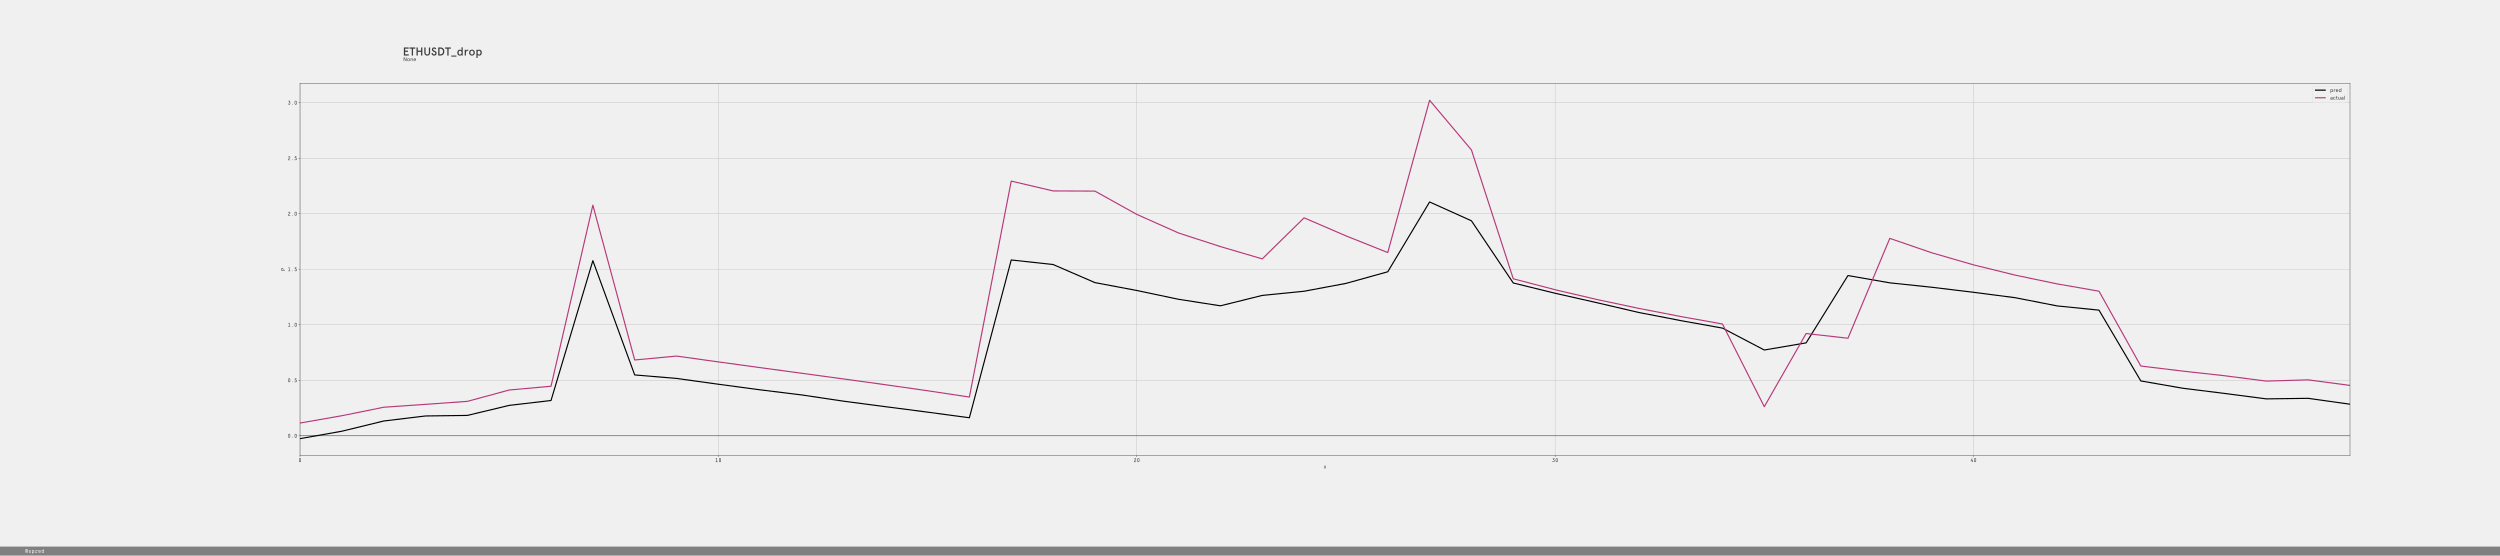
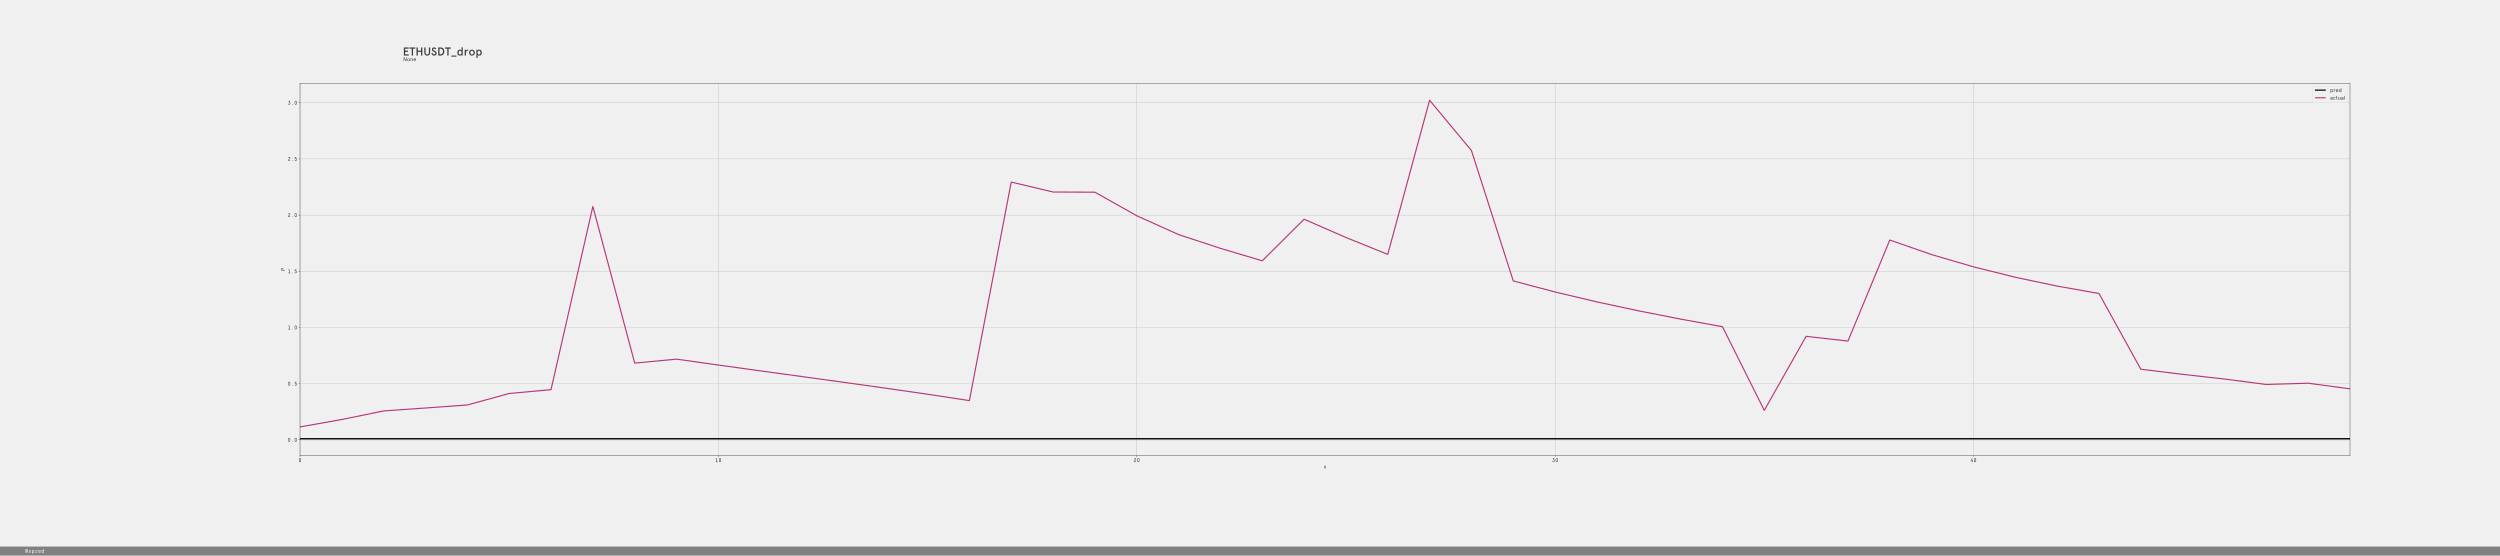
<svg xmlns="http://www.w3.org/2000/svg" xmlns:xlink="http://www.w3.org/1999/xlink" height="1440pt" version="1.1" viewBox="0 0 6480 1440" width="6480pt">
  <defs>
    <style type="text/css">
*{stroke-linecap:butt;stroke-linejoin:round;}
  </style>
  </defs>
  <g id="figure_1">
    <g id="patch_1">
      <path d="M 0 1440  L 6480 1440  L 6480 0  L 0 0  z " style="fill:#f0f0f0;" />
    </g>
    <g id="axes_1">
      <g id="patch_2">
        <path d="M 777.6 1180.8  L 6091.2 1180.8  L 6091.2 216  L 777.6 216  z " style="fill:#f0f0f0;" />
      </g>
      <g id="matplotlib.axis_1">
        <g id="xtick_1">
          <g id="line2d_1">
-             <path clip-path="url(#p8117714768)" d="M 777.6 1180.8  L 777.6 216  " style="fill:none;stroke:#b0b0b0;stroke-linecap:square;stroke-width:0.8;" />
+             <path clip-path="url(#pe0a4341e14)" d="M 777.6 1180.8  L 777.6 216  " style="fill:none;stroke:#b0b0b0;stroke-linecap:square;stroke-width:0.8;" />
          </g>
          <g id="line2d_2">
            <defs>
-               <path d="M 0 0  L 0 3.5  " id="mec0f13affe" style="stroke:#000000;stroke-width:0.8;" />
-             </defs>
-             <g>
-               <use style="stroke:#000000;stroke-width:0.8;" x="777.6" xlink:href="#mec0f13affe" y="1180.8" />
+               <path d="M 0 0  L 0 3.5  " id="m31bbaa2823" style="stroke:#000000;stroke-width:0.8;" />
+             </defs>
+             <g>
+               <use style="stroke:#000000;stroke-width:0.8;" x="777.6" xlink:href="#m31bbaa2823" y="1180.8" />
            </g>
          </g>
          <g id="text_1">
            <defs>
              <path d="M 48.203 52.594  L 48.203 17.406  Q 48.203 9.703 42.953 4.344  Q 37.703 -1 29.891 -1  Q 22.094 -1 16.938 4.391  Q 11.797 9.797 11.797 17.5  L 11.797 52.594  Q 11.797 60.297 16.938 65.641  Q 22.094 71 29.891 71  Q 37.703 71 42.953 65.641  Q 48.203 60.297 48.203 52.594  z M 39.906 17.297  L 39.906 52.5  Q 39.906 56.906 37 60  Q 34.094 63.094 29.906 63.094  Q 25.797 63.094 22.891 60  Q 20 56.906 20 52.5  L 20 17.406  Q 20 13 22.891 9.953  Q 25.797 6.906 30 6.906  Q 34.094 6.906 37 9.906  Q 39.906 12.906 39.906 17.297  z " id="DecimaMonoPro-30" />
            </defs>
            <g style="fill:#303030;" transform="translate(773.4 1197.613)scale(0.14 -0.14)">
              <use xlink:href="#DecimaMonoPro-30" />
            </g>
          </g>
        </g>
        <g id="xtick_2">
          <g id="line2d_3">
-             <path clip-path="url(#p8117714768)" d="M 1862.008 1180.8  L 1862.008 216  " style="fill:none;stroke:#b0b0b0;stroke-linecap:square;stroke-width:0.8;" />
+             <path clip-path="url(#pe0a4341e14)" d="M 1862.008 1180.8  L 1862.008 216  " style="fill:none;stroke:#b0b0b0;stroke-linecap:square;stroke-width:0.8;" />
          </g>
          <g id="line2d_4">
            <g>
-               <use style="stroke:#000000;stroke-width:0.8;" x="1862.008" xlink:href="#mec0f13affe" y="1180.8" />
+               <use style="stroke:#000000;stroke-width:0.8;" x="1862.008" xlink:href="#m31bbaa2823" y="1180.8" />
            </g>
          </g>
          <g id="text_2">
            <defs>
              <path d="M 13.906 68.203  L 25.203 70  L 32.297 70  Q 33 70 33.547 69.5  Q 34.094 69 34.094 68.203  L 34.094 7.703  L 47.297 7.703  Q 48 7.703 48.547 7.141  Q 49.094 6.594 49.094 5.906  L 49.094 1.797  Q 49.094 1 48.547 0.5  Q 48 0 47.297 0  L 12.594 0  Q 11.797 0 11.297 0.5  Q 10.797 1 10.797 1.797  L 10.797 5.906  Q 10.797 6.594 11.297 7.141  Q 11.797 7.703 12.594 7.703  L 25.703 7.703  L 25.703 62.094  L 14.703 60.406  L 14.406 60.406  Q 14 60.297 13.5 60.297  Q 12.094 60.297 12.094 62.094  L 12.094 66.297  Q 12.094 67.797 13.906 68.203  z " id="DecimaMonoPro-31" />
            </defs>
            <g style="fill:#303030;" transform="translate(1853.608 1197.613)scale(0.14 -0.14)">
              <use xlink:href="#DecimaMonoPro-31" />
              <use x="60" xlink:href="#DecimaMonoPro-30" />
            </g>
          </g>
        </g>
        <g id="xtick_3">
          <g id="line2d_5">
-             <path clip-path="url(#p8117714768)" d="M 2946.416 1180.8  L 2946.416 216  " style="fill:none;stroke:#b0b0b0;stroke-linecap:square;stroke-width:0.8;" />
+             <path clip-path="url(#pe0a4341e14)" d="M 2946.416 1180.8  L 2946.416 216  " style="fill:none;stroke:#b0b0b0;stroke-linecap:square;stroke-width:0.8;" />
          </g>
          <g id="line2d_6">
            <g>
-               <use style="stroke:#000000;stroke-width:0.8;" x="2946.416" xlink:href="#mec0f13affe" y="1180.8" />
+               <use style="stroke:#000000;stroke-width:0.8;" x="2946.416" xlink:href="#m31bbaa2823" y="1180.8" />
            </g>
          </g>
          <g id="text_3">
            <defs>
              <path d="M 11.703 53  Q 11.703 59.703 17.203 65.344  Q 22.703 71 30.594 71  Q 38.406 71 43.797 65.75  Q 49.203 60.5 49.203 52.703  Q 49.203 46.906 46.094 41.75  Q 43 36.594 38.594 32.844  Q 34.203 29.094 29.797 25.438  Q 25.406 21.797 22.297 17.297  Q 19.203 12.797 19.203 7.797  L 47.406 7.797  Q 48.203 7.797 48.703 7.297  Q 49.203 6.797 49.203 6  L 49.203 1.797  Q 49.203 1 48.703 0.5  Q 48.203 0 47.406 0  L 12.594 0  Q 11.797 0 11.297 0.5  Q 10.797 1 10.797 1.797  L 10.797 7.297  Q 10.797 13.906 13.891 19.453  Q 17 25 21.391 28.891  Q 25.797 32.797 30.188 36.391  Q 34.594 40 37.688 44.297  Q 40.797 48.594 40.797 53.297  Q 40.797 57.406 37.75 60.25  Q 34.703 63.094 30.5 63.094  Q 26.094 63.094 23.188 59.688  Q 20.297 56.297 20.094 53  Q 19.906 51 17.797 51  L 14 51  Q 12.906 51 12.297 51.594  Q 11.703 52.203 11.703 53  z " id="DecimaMonoPro-32" />
            </defs>
            <g style="fill:#303030;" transform="translate(2938.016 1197.613)scale(0.14 -0.14)">
              <use xlink:href="#DecimaMonoPro-32" />
              <use x="60" xlink:href="#DecimaMonoPro-30" />
            </g>
          </g>
        </g>
        <g id="xtick_4">
          <g id="line2d_7">
-             <path clip-path="url(#p8117714768)" d="M 4030.824 1180.8  L 4030.824 216  " style="fill:none;stroke:#b0b0b0;stroke-linecap:square;stroke-width:0.8;" />
+             <path clip-path="url(#pe0a4341e14)" d="M 4030.824 1180.8  L 4030.824 216  " style="fill:none;stroke:#b0b0b0;stroke-linecap:square;stroke-width:0.8;" />
          </g>
          <g id="line2d_8">
            <g>
-               <use style="stroke:#000000;stroke-width:0.8;" x="4030.824" xlink:href="#mec0f13affe" y="1180.8" />
+               <use style="stroke:#000000;stroke-width:0.8;" x="4030.824" xlink:href="#m31bbaa2823" y="1180.8" />
            </g>
          </g>
          <g id="text_4">
            <defs>
              <path d="M 46.203 61.094  L 35.406 47.094  Q 40.797 46.406 44.891 41.953  Q 49 37.5 49 31.5  L 49 17.5  Q 49 9.797 43.5 4.391  Q 38 -1 30 -1  Q 21.797 -1 16.344 4.344  Q 10.906 9.703 10.906 17.406  Q 10.906 18.203 11.5 18.797  Q 12.094 19.406 13.203 19.406  L 17 19.406  Q 19.094 19.406 19.297 17.406  Q 19.297 13 22.391 9.953  Q 25.5 6.906 30 6.906  Q 34.406 6.906 37.5 9.953  Q 40.594 13 40.594 17.406  L 40.594 31.406  Q 40.594 34.594 38.297 36.938  Q 36 39.297 32.703 39.297  L 27.406 39.297  Q 25.203 39.297 25.203 41.594  L 25.203 45  Q 25.203 46.703 26.297 48.203  L 36.594 62.094  L 16.906 62.094  Q 14.703 62.094 14.703 64.406  L 14.703 67.703  Q 14.703 70 16.906 70  L 45.094 70  Q 47.297 70 47.297 67.703  L 47.297 64.297  Q 47.297 62.594 46.203 61.094  z " id="DecimaMonoPro-33" />
            </defs>
            <g style="fill:#303030;" transform="translate(4022.424 1197.613)scale(0.14 -0.14)">
              <use xlink:href="#DecimaMonoPro-33" />
              <use x="60" xlink:href="#DecimaMonoPro-30" />
            </g>
          </g>
        </g>
        <g id="xtick_5">
          <g id="line2d_9">
-             <path clip-path="url(#p8117714768)" d="M 5115.233 1180.8  L 5115.233 216  " style="fill:none;stroke:#b0b0b0;stroke-linecap:square;stroke-width:0.8;" />
+             <path clip-path="url(#pe0a4341e14)" d="M 5115.233 1180.8  L 5115.233 216  " style="fill:none;stroke:#b0b0b0;stroke-linecap:square;stroke-width:0.8;" />
          </g>
          <g id="line2d_10">
            <g>
-               <use style="stroke:#000000;stroke-width:0.8;" x="5115.233" xlink:href="#mec0f13affe" y="1180.8" />
+               <use style="stroke:#000000;stroke-width:0.8;" x="5115.233" xlink:href="#m31bbaa2823" y="1180.8" />
            </g>
          </g>
          <g id="text_5">
            <defs>
              <path d="M 40.094 67.5  L 19.5 22.906  L 35.797 22.906  L 35.797 38.906  Q 35.797 39.703 36.391 40.297  Q 37 40.906 38.094 40.906  L 42.203 40.906  Q 43 40.906 43.594 40.25  Q 44.203 39.594 44.203 38.906  L 44.203 22.906  L 48 22.906  Q 48.797 22.906 49.391 22.297  Q 50 21.703 50 20.594  L 50 17.406  Q 50 16.297 49.391 15.688  Q 48.797 15.094 48 15.094  L 44.203 15.094  L 44.203 2  Q 44.203 1.203 43.594 0.594  Q 43 0 42.203 0  L 38.094 0  Q 37 0 36.391 0.594  Q 35.797 1.203 35.797 2  L 35.797 15.094  L 12.094 15.094  Q 9.906 15.094 9.906 17.406  L 9.906 21.297  Q 9.906 22.5 11 24.703  L 31.297 68  Q 32.297 70 34 70  L 38.797 70  Q 40.5 70 40.5 68.797  Q 40.5 68.5 40.094 67.5  z " id="DecimaMonoPro-34" />
            </defs>
            <g style="fill:#303030;" transform="translate(5106.833 1197.613)scale(0.14 -0.14)">
              <use xlink:href="#DecimaMonoPro-34" />
              <use x="60" xlink:href="#DecimaMonoPro-30" />
            </g>
          </g>
        </g>
        <g id="text_6">
          <defs>
            <path d="M 3.594 50.406  L 13.094 50.406  L 22.906 34.406  L 32.703 50.406  L 42.203 50.406  L 27.594 26.594  L 44 0  L 34.5 0  L 22.906 18.906  L 11.297 0  L 1.797 0  L 18.203 26.594  z " id="Apercu-78" />
          </defs>
          <g style="opacity:0.75;" transform="translate(3431.194 1214.045)scale(0.14 -0.14)">
            <use xlink:href="#Apercu-78" />
          </g>
        </g>
      </g>
      <g id="matplotlib.axis_2">
        <g id="ytick_1">
          <g id="line2d_11">
-             <path clip-path="url(#p8117714768)" d="M 777.6 1129.614  L 6091.2 1129.614  " style="fill:none;stroke:#b0b0b0;stroke-linecap:square;stroke-width:0.8;" />
+             <path clip-path="url(#pe0a4341e14)" d="M 777.6 1140.054  L 6091.2 1140.054  " style="fill:none;stroke:#b0b0b0;stroke-linecap:square;stroke-width:0.8;" />
          </g>
          <g id="line2d_12">
            <defs>
-               <path d="M 0 0  L -3.5 0  " id="m2b63ae7ec6" style="stroke:#000000;stroke-width:0.8;" />
-             </defs>
-             <g>
-               <use style="stroke:#000000;stroke-width:0.8;" x="777.6" xlink:href="#m2b63ae7ec6" y="1129.614" />
+               <path d="M 0 0  L -3.5 0  " id="m59748875c0" style="stroke:#000000;stroke-width:0.8;" />
+             </defs>
+             <g>
+               <use style="stroke:#000000;stroke-width:0.8;" x="777.6" xlink:href="#m59748875c0" y="1140.054" />
            </g>
          </g>
          <g id="text_7">
            <defs>
              <path d="M 35.094 7.5  L 35.094 2.594  Q 35.094 0 32.5 0  L 27.5 0  Q 24.906 0 24.906 2.594  L 24.906 7.5  Q 24.906 10.094 27.5 10.094  L 32.5 10.094  Q 35.094 10.094 35.094 7.5  z " id="DecimaMonoPro-2e" />
            </defs>
-             <g style="fill:#303030;" transform="translate(745.4 1134.521)scale(0.14 -0.14)">
+             <g style="fill:#303030;" transform="translate(745.4 1144.961)scale(0.14 -0.14)">
              <use xlink:href="#DecimaMonoPro-30" />
              <use x="60" xlink:href="#DecimaMonoPro-2e" />
              <use x="120" xlink:href="#DecimaMonoPro-30" />
            </g>
          </g>
        </g>
        <g id="ytick_2">
          <g id="line2d_13">
-             <path clip-path="url(#p8117714768)" d="M 777.6 985.721  L 6091.2 985.721  " style="fill:none;stroke:#b0b0b0;stroke-linecap:square;stroke-width:0.8;" />
+             <path clip-path="url(#pe0a4341e14)" d="M 777.6 994.433  L 6091.2 994.433  " style="fill:none;stroke:#b0b0b0;stroke-linecap:square;stroke-width:0.8;" />
          </g>
          <g id="line2d_14">
            <g>
-               <use style="stroke:#000000;stroke-width:0.8;" x="777.6" xlink:href="#m2b63ae7ec6" y="985.721" />
+               <use style="stroke:#000000;stroke-width:0.8;" x="777.6" xlink:href="#m59748875c0" y="994.433" />
            </g>
          </g>
          <g id="text_8">
            <defs>
              <path d="M 21.906 35.594  Q 21.094 34.406 19.797 34.406  Q 19.406 34.406 18.203 34.797  L 14.797 35.797  Q 13.203 36.297 13.406 38.5  L 15.906 67.703  Q 16.094 70 18.094 70  L 44.406 70  Q 46.594 70 46.594 67.703  L 46.594 64.406  Q 46.594 62.094 44.406 62.094  L 24.094 62.094  L 22.406 44.797  Q 25.203 47.203 30.703 47.203  Q 38.406 47.203 43.703 42  Q 49 36.797 49 28.906  L 49 17.5  Q 49 9.797 43.5 4.391  Q 38 -1 30.094 -1  Q 21.906 -1 16.453 4.344  Q 11 9.703 11 17.406  Q 11 18.203 11.594 18.797  Q 12.203 19.406 13.297 19.406  L 17.094 19.406  Q 18.203 19.406 18.797 18.797  Q 19.406 18.203 19.406 17.406  Q 19.406 13 22.5 9.953  Q 25.594 6.906 30.094 6.906  Q 34.5 6.906 37.547 9.953  Q 40.594 13 40.594 17.406  L 40.594 28.797  Q 40.594 33.203 37.5 36.25  Q 34.406 39.297 29.797 39.297  Q 27.703 39.297 25.797 38.438  Q 23.906 37.594 23.094 36.891  Q 22.297 36.203 21.906 35.594  z " id="DecimaMonoPro-35" />
            </defs>
-             <g style="fill:#303030;" transform="translate(745.4 990.6275)scale(0.14 -0.14)">
+             <g style="fill:#303030;" transform="translate(745.4 999.34)scale(0.14 -0.14)">
              <use xlink:href="#DecimaMonoPro-30" />
              <use x="60" xlink:href="#DecimaMonoPro-2e" />
              <use x="120" xlink:href="#DecimaMonoPro-35" />
            </g>
          </g>
        </g>
        <g id="ytick_3">
          <g id="line2d_15">
-             <path clip-path="url(#p8117714768)" d="M 777.6 841.827  L 6091.2 841.827  " style="fill:none;stroke:#b0b0b0;stroke-linecap:square;stroke-width:0.8;" />
+             <path clip-path="url(#pe0a4341e14)" d="M 777.6 848.813  L 6091.2 848.813  " style="fill:none;stroke:#b0b0b0;stroke-linecap:square;stroke-width:0.8;" />
          </g>
          <g id="line2d_16">
            <g>
-               <use style="stroke:#000000;stroke-width:0.8;" x="777.6" xlink:href="#m2b63ae7ec6" y="841.827" />
+               <use style="stroke:#000000;stroke-width:0.8;" x="777.6" xlink:href="#m59748875c0" y="848.813" />
            </g>
          </g>
          <g id="text_9">
-             <g style="fill:#303030;" transform="translate(745.4 846.7341)scale(0.14 -0.14)">
+             <g style="fill:#303030;" transform="translate(745.4 853.7194)scale(0.14 -0.14)">
              <use xlink:href="#DecimaMonoPro-31" />
              <use x="60" xlink:href="#DecimaMonoPro-2e" />
              <use x="120" xlink:href="#DecimaMonoPro-30" />
            </g>
          </g>
        </g>
        <g id="ytick_4">
          <g id="line2d_17">
-             <path clip-path="url(#p8117714768)" d="M 777.6 697.934  L 6091.2 697.934  " style="fill:none;stroke:#b0b0b0;stroke-linecap:square;stroke-width:0.8;" />
+             <path clip-path="url(#pe0a4341e14)" d="M 777.6 703.192  L 6091.2 703.192  " style="fill:none;stroke:#b0b0b0;stroke-linecap:square;stroke-width:0.8;" />
          </g>
          <g id="line2d_18">
            <g>
-               <use style="stroke:#000000;stroke-width:0.8;" x="777.6" xlink:href="#m2b63ae7ec6" y="697.934" />
+               <use style="stroke:#000000;stroke-width:0.8;" x="777.6" xlink:href="#m59748875c0" y="703.192" />
            </g>
          </g>
          <g id="text_10">
-             <g style="fill:#303030;" transform="translate(745.4 702.8406)scale(0.14 -0.14)">
+             <g style="fill:#303030;" transform="translate(745.4 708.0988)scale(0.14 -0.14)">
              <use xlink:href="#DecimaMonoPro-31" />
              <use x="60" xlink:href="#DecimaMonoPro-2e" />
              <use x="120" xlink:href="#DecimaMonoPro-35" />
            </g>
          </g>
        </g>
        <g id="ytick_5">
          <g id="line2d_19">
-             <path clip-path="url(#p8117714768)" d="M 777.6 554.041  L 6091.2 554.041  " style="fill:none;stroke:#b0b0b0;stroke-linecap:square;stroke-width:0.8;" />
+             <path clip-path="url(#pe0a4341e14)" d="M 777.6 557.572  L 6091.2 557.572  " style="fill:none;stroke:#b0b0b0;stroke-linecap:square;stroke-width:0.8;" />
          </g>
          <g id="line2d_20">
            <g>
-               <use style="stroke:#000000;stroke-width:0.8;" x="777.6" xlink:href="#m2b63ae7ec6" y="554.041" />
+               <use style="stroke:#000000;stroke-width:0.8;" x="777.6" xlink:href="#m59748875c0" y="557.572" />
            </g>
          </g>
          <g id="text_11">
-             <g style="fill:#303030;" transform="translate(745.4 558.9471)scale(0.14 -0.14)">
+             <g style="fill:#303030;" transform="translate(745.4 562.4782)scale(0.14 -0.14)">
              <use xlink:href="#DecimaMonoPro-32" />
              <use x="60" xlink:href="#DecimaMonoPro-2e" />
              <use x="120" xlink:href="#DecimaMonoPro-30" />
            </g>
          </g>
        </g>
        <g id="ytick_6">
          <g id="line2d_21">
-             <path clip-path="url(#p8117714768)" d="M 777.6 410.147  L 6091.2 410.147  " style="fill:none;stroke:#b0b0b0;stroke-linecap:square;stroke-width:0.8;" />
+             <path clip-path="url(#pe0a4341e14)" d="M 777.6 411.951  L 6091.2 411.951  " style="fill:none;stroke:#b0b0b0;stroke-linecap:square;stroke-width:0.8;" />
          </g>
          <g id="line2d_22">
            <g>
-               <use style="stroke:#000000;stroke-width:0.8;" x="777.6" xlink:href="#m2b63ae7ec6" y="410.147" />
+               <use style="stroke:#000000;stroke-width:0.8;" x="777.6" xlink:href="#m59748875c0" y="411.951" />
            </g>
          </g>
          <g id="text_12">
-             <g style="fill:#303030;" transform="translate(745.4 415.0536)scale(0.14 -0.14)">
+             <g style="fill:#303030;" transform="translate(745.4 416.8576)scale(0.14 -0.14)">
              <use xlink:href="#DecimaMonoPro-32" />
              <use x="60" xlink:href="#DecimaMonoPro-2e" />
              <use x="120" xlink:href="#DecimaMonoPro-35" />
            </g>
          </g>
        </g>
        <g id="ytick_7">
          <g id="line2d_23">
-             <path clip-path="url(#p8117714768)" d="M 777.6 266.254  L 6091.2 266.254  " style="fill:none;stroke:#b0b0b0;stroke-linecap:square;stroke-width:0.8;" />
+             <path clip-path="url(#pe0a4341e14)" d="M 777.6 266.33  L 6091.2 266.33  " style="fill:none;stroke:#b0b0b0;stroke-linecap:square;stroke-width:0.8;" />
          </g>
          <g id="line2d_24">
            <g>
-               <use style="stroke:#000000;stroke-width:0.8;" x="777.6" xlink:href="#m2b63ae7ec6" y="266.254" />
+               <use style="stroke:#000000;stroke-width:0.8;" x="777.6" xlink:href="#m59748875c0" y="266.33" />
            </g>
          </g>
          <g id="text_13">
-             <g style="fill:#303030;" transform="translate(745.4 271.1602)scale(0.14 -0.14)">
+             <g style="fill:#303030;" transform="translate(745.4 271.237)scale(0.14 -0.14)">
              <use xlink:href="#DecimaMonoPro-33" />
              <use x="60" xlink:href="#DecimaMonoPro-2e" />
              <use x="120" xlink:href="#DecimaMonoPro-30" />
            </g>
          </g>
        </g>
        <g id="text_14">
          <defs>
            <path d="M 34.094 30  L 18.5 30  L 18.5 0  L 9.703 0  L 9.703 70  L 34.094 70  Q 43.906 70 49.406 64.594  Q 54.906 59.203 54.906 50  Q 54.906 40.797 49.406 35.391  Q 43.906 30 34.094 30  z M 34.594 38.406  Q 40 38.406 42.891 41.406  Q 45.797 44.406 45.797 50  Q 45.797 55.594 42.891 58.594  Q 40 61.594 34.594 61.594  L 18.5 61.594  L 18.5 38.406  z " id="Apercu-50" />
          </defs>
          <g style="opacity:0.75;" transform="translate(738.5431 702.4884)rotate(-90)scale(0.14 -0.14)">
            <use xlink:href="#Apercu-50" />
          </g>
        </g>
      </g>
      <g id="line2d_25">
-         <path clip-path="url(#p8117714768)" d="M 777.6 1136.945  L 886.041 1117.733  L 994.482 1091.277  L 1102.922 1078.179  L 1211.363 1076.775  L 1319.804 1050.784  L 1428.245 1038.101  L 1536.686 675.649  L 1645.127 971.842  L 1753.567 980.86  L 1862.008 995.942  L 1970.449 1010.441  L 2078.89 1023.786  L 2187.331 1039.974  L 2295.771 1054.201  L 2404.212 1068.284  L 2512.653 1082.804  L 2621.094 673.839  L 2729.535 685.579  L 2837.976 732.502  L 2946.416 752.882  L 3054.857 775.756  L 3163.298 792.658  L 3271.739 765.729  L 3380.18 754.91  L 3488.62 734.593  L 3597.061 704.436  L 3705.502 523.499  L 3813.943 572.326  L 3922.384 733.501  L 4030.824 760.069  L 4139.265 784.612  L 4247.706 809.94  L 4356.147 830.965  L 4464.588 850.457  L 4573.029 907.2  L 4681.469 888.707  L 4789.91 714.237  L 4898.351 733.134  L 5006.792 744.524  L 5115.233 757.585  L 5223.673 771.712  L 5332.114 792.929  L 5440.555 803.887  L 5548.996 987.407  L 5657.437 1006.27  L 5765.878 1019.749  L 5874.318 1033.889  L 5982.759 1032.467  L 6091.2 1047.694  " style="fill:none;stroke:#000004;stroke-width:3;" />
+         <path clip-path="url(#pe0a4341e14)" d="M 777.6 1136.945  L 886.041 1136.945  L 994.482 1136.945  L 1102.922 1136.945  L 1211.363 1136.945  L 1319.804 1136.945  L 1428.245 1136.945  L 1536.686 1136.945  L 1645.127 1136.945  L 1753.567 1136.945  L 1862.008 1136.945  L 1970.449 1136.945  L 2078.89 1136.945  L 2187.331 1136.945  L 2295.771 1136.945  L 2404.212 1136.945  L 2512.653 1136.945  L 2621.094 1136.945  L 2729.535 1136.945  L 2837.976 1136.945  L 2946.416 1136.945  L 3054.857 1136.945  L 3163.298 1136.945  L 3271.739 1136.945  L 3380.18 1136.945  L 3488.62 1136.945  L 3597.061 1136.945  L 3705.502 1136.945  L 3813.943 1136.945  L 3922.384 1136.945  L 4030.824 1136.945  L 4139.265 1136.945  L 4247.706 1136.945  L 4356.147 1136.945  L 4464.588 1136.945  L 4573.029 1136.945  L 4681.469 1136.945  L 4789.91 1136.945  L 4898.351 1136.945  L 5006.792 1136.945  L 5115.233 1136.945  L 5223.673 1136.945  L 5332.114 1136.945  L 5440.555 1136.945  L 5548.996 1136.945  L 5657.437 1136.945  L 5765.878 1136.945  L 5874.318 1136.945  L 5982.759 1136.945  L 6091.2 1136.945  " style="fill:none;stroke:#000004;stroke-width:3;" />
      </g>
      <g id="line2d_26">
-         <path clip-path="url(#p8117714768)" d="M 777.6 1096.508  L 886.041 1077.536  L 994.482 1055.571  L 1102.922 1048.087  L 1211.363 1040.333  L 1319.804 1010.914  L 1428.245 1001.085  L 1536.686 531.81  L 1645.127 933.059  L 1753.567 922.938  L 1862.008 938.055  L 1970.449 952.895  L 2078.89 967.607  L 2187.331 982.352  L 2295.771 997.329  L 2404.212 1012.799  L 2512.653 1029.144  L 2621.094 469.437  L 2729.535 494.874  L 2837.976 495.35  L 2946.416 555.656  L 3054.857 603.912  L 3163.298 639.144  L 3271.739 671.062  L 3380.18 564.625  L 3488.62 611.301  L 3597.061 654.613  L 3705.502 259.855  L 3813.943 388.625  L 3922.384 722.617  L 4030.824 750.973  L 4139.265 776.351  L 4247.706 799.343  L 4356.147 820.393  L 4464.588 839.841  L 4573.029 1054.125  L 4681.469 864.511  L 4789.91 876.713  L 4898.351 617.887  L 5006.792 655.131  L 5115.233 686.527  L 5223.673 713.213  L 5332.114 735.862  L 5440.555 754.763  L 5548.996 948.723  L 5657.437 961.861  L 5765.878 973.885  L 5874.318 987.794  L 5982.759 984.567  L 6091.2 998.986  " style="fill:none;stroke:#b73779;stroke-width:3;" />
+         <path clip-path="url(#pe0a4341e14)" d="M 777.6 1106.55  L 886.041 1087.35  L 994.482 1065.122  L 1102.922 1057.548  L 1211.363 1049.701  L 1319.804 1019.929  L 1428.245 1009.982  L 1536.686 535.074  L 1645.127 941.139  L 1753.567 930.897  L 1862.008 946.195  L 1970.449 961.214  L 2078.89 976.102  L 2187.331 991.024  L 2295.771 1006.181  L 2404.212 1021.836  L 2512.653 1038.377  L 2621.094 471.953  L 2729.535 497.695  L 2837.976 498.176  L 2946.416 559.206  L 3054.857 608.042  L 3163.298 643.697  L 3271.739 675.998  L 3380.18 568.283  L 3488.62 615.519  L 3597.061 659.351  L 3705.502 259.855  L 3813.943 390.17  L 3922.384 728.171  L 4030.824 756.868  L 4139.265 782.551  L 4247.706 805.819  L 4356.147 827.121  L 4464.588 846.802  L 4573.029 1063.658  L 4681.469 871.769  L 4789.91 884.117  L 4898.351 622.184  L 5006.792 659.876  L 5115.233 691.649  L 5223.673 718.655  L 5332.114 741.576  L 5440.555 760.703  L 5548.996 956.992  L 5657.437 970.287  L 5765.878 982.455  L 5874.318 996.532  L 5982.759 993.266  L 6091.2 1007.858  " style="fill:none;stroke:#b73779;stroke-width:3;" />
      </g>
      <g id="line2d_27">
-         <path clip-path="url(#p8117714768)" d="M 777.6 1129.614  L 6091.2 1129.614  " style="fill:none;opacity:0.7;stroke:#000000;stroke-width:1.3;" />
+         <path clip-path="url(#pe0a4341e14)" d="M 777.6 1140.054  L 6091.2 1140.054  " style="fill:none;opacity:0.7;stroke:#000000;stroke-width:1.3;" />
      </g>
      <g id="patch_3">
        <path d="M 777.6 1180.8  L 777.6 216  " style="fill:none;stroke:#000000;stroke-linecap:square;stroke-linejoin:miter;stroke-width:0.8;" />
      </g>
      <g id="patch_4">
        <path d="M 6091.2 1180.8  L 6091.2 216  " style="fill:none;stroke:#000000;stroke-linecap:square;stroke-linejoin:miter;stroke-width:0.8;" />
      </g>
      <g id="patch_5">
        <path d="M 777.6 1180.8  L 6091.2 1180.8  " style="fill:none;stroke:#000000;stroke-linecap:square;stroke-linejoin:miter;stroke-width:0.8;" />
      </g>
      <g id="patch_6">
        <path d="M 777.6 216  L 6091.2 216  " style="fill:none;stroke:#000000;stroke-linecap:square;stroke-linejoin:miter;stroke-width:0.8;" />
      </g>
      <g id="patch_7">
        <path d="M 0 1440  L 6480 1440  L 6480 1416.729  L 0 1416.729  z " style="fill:#808080;" />
      </g>
      <g id="text_15">
        <defs>
          <path d="M 50.906 25.906  L 50.906 44  Q 50.906 52.406 44.75 58.406  Q 38.594 64.406 30 64.406  Q 21.297 64.406 15.094 58.406  Q 8.906 52.406 8.906 44  L 8.906 25.906  Q 8.906 17.5 15.094 11.453  Q 21.297 5.406 30 5.406  Q 38.594 5.406 44.75 11.453  Q 50.906 17.5 50.906 25.906  z M 57.703 43.203  L 57.703 26.594  Q 57.703 15.203 49.594 7.094  Q 41.5 -1 30 -1  Q 18.406 -1 10.297 7.094  Q 2.203 15.203 2.203 26.594  L 2.203 43.203  Q 2.203 54.594 10.297 62.688  Q 18.406 70.797 30 70.797  Q 41.5 70.797 49.594 62.688  Q 57.703 54.594 57.703 43.203  z M 38.594 29.406  L 41.406 29.406  Q 42.406 29.406 42.906 28.844  Q 43.406 28.297 43.406 27.594  Q 43.406 21.594 39.797 17.938  Q 36.203 14.297 30.406 14.297  Q 24.406 14.297 20.75 17.938  Q 17.094 21.594 17.094 27.094  L 17.094 43.406  Q 17.094 48.703 20.75 52.391  Q 24.406 56.094 30.406 56.094  Q 35.906 56.094 39.406 52.25  Q 42.906 48.406 42.906 42.297  Q 42.906 41.594 42.406 41.047  Q 41.906 40.5 40.906 40.5  L 38.094 40.5  Q 37.094 40.5 36.547 41.047  Q 36 41.594 36 42.297  Q 36 45.203 34.391 47.047  Q 32.797 48.906 30.406 48.906  Q 27.703 48.906 25.797 46.906  Q 23.906 44.906 23.906 42.203  L 23.906 28.203  Q 23.906 25.594 25.797 23.594  Q 27.703 21.594 30.406 21.594  Q 32.906 21.594 34.703 23.188  Q 36.5 24.797 36.5 27.594  Q 36.5 28.297 37.047 28.844  Q 37.594 29.406 38.594 29.406  z " id="DecimaMonoPro-a9" />
          <path d="M 30.094 -1  Q 25.297 -1 21.547 0.594  Q 17.797 2.203 15.844 4.594  Q 13.906 7 12.953 9.391  Q 12 11.797 12 14  Q 12 14.797 12.5 15.297  Q 13 15.797 13.797 15.797  L 18.297 15.797  Q 19.906 15.797 20.094 14.094  Q 20.406 11.203 22.797 8.703  Q 25.203 6.203 30.094 6.203  Q 34.297 6.203 36.891 8.297  Q 39.5 10.406 39.5 13.594  Q 39.5 16.5 36.844 18.5  Q 34.203 20.5 30.391 21.844  Q 26.594 23.203 22.844 24.797  Q 19.094 26.406 16.438 29.5  Q 13.797 32.594 13.797 37.094  Q 13.797 43.297 18.438 47.141  Q 23.094 51 30.703 51  Q 38.906 51 43.25 46.5  Q 47.594 42 47.594 37.5  Q 47.594 36.797 47.094 36.25  Q 46.594 35.703 45.797 35.703  L 41.203 35.703  Q 39.703 35.703 39.406 37.406  Q 38.906 40 36.75 41.891  Q 34.594 43.797 30.703 43.797  Q 26.906 43.797 24.547 42.094  Q 22.203 40.406 22.203 37.703  Q 22.203 35 24.844 33.094  Q 27.5 31.203 31.25 29.891  Q 35 28.594 38.703 26.938  Q 42.406 25.297 45.047 21.844  Q 47.703 18.406 47.703 13.406  Q 47.703 7.406 42.594 3.203  Q 37.5 -1 30.094 -1  z " id="DecimaMonoPro-73" />
          <path d="M 42.094 17.094  L 42.094 33.094  Q 42.094 37.703 38.844 40.797  Q 35.594 43.906 30.5 43.906  Q 25.406 43.906 22.047 40.75  Q 18.703 37.594 18.703 33  L 18.703 17.094  Q 18.703 12.5 22.047 9.391  Q 25.406 6.297 30.5 6.297  Q 35.594 6.297 38.844 9.391  Q 42.094 12.5 42.094 17.094  z M 18.703 3.703  L 18.797 -16.203  Q 18.797 -18 16.5 -18  L 13 -18  Q 10.703 -18 10.703 -16.203  L 10.703 48.203  Q 10.703 50 13 50  L 15.906 50  Q 18.203 50 18.203 48.203  L 18.203 45.906  Q 18.594 46.5 19.5 47.344  Q 20.406 48.203 23.75 49.594  Q 27.094 51 31.297 51  Q 39.297 51 44.797 45.641  Q 50.297 40.297 50.297 32.594  L 50.297 17.406  Q 50.297 9.797 44.75 4.391  Q 39.203 -1 31.297 -1  Q 27.406 -1 24.25 0.203  Q 21.094 1.406 19.906 2.594  z " id="DecimaMonoPro-70" />
          <path d="M 37.203 51  Q 44.094 51 48.141 46.453  Q 52.203 41.906 52.203 37.5  Q 52.203 35.703 50.5 35.703  L 45.906 35.703  Q 44.297 35.703 44.094 37.406  Q 43.797 39.797 41.75 41.797  Q 39.703 43.797 36.594 43.797  Q 32.406 43.797 29.203 40.797  Q 26 37.797 26 34  L 26 7.203  L 45.094 7.203  Q 45.797 7.203 46.344 6.703  Q 46.906 6.203 46.906 5.406  L 46.906 1.797  Q 46.906 1 46.344 0.5  Q 45.797 0 45.094 0  L 9.297 0  Q 8.594 0 8.047 0.5  Q 7.5 1 7.5 1.797  L 7.5 5.406  Q 7.5 6.203 8.047 6.703  Q 8.594 7.203 9.297 7.203  L 18 7.203  L 18 48.203  Q 18 50 20.297 50  L 23.5 50  Q 25.797 50 25.797 48.203  L 25.797 45.703  Q 29.797 51 37.203 51  z " id="DecimaMonoPro-72" />
          <path d="M 48.797 13.5  Q 48.797 9.094 43.75 4.047  Q 38.703 -1 30.203 -1  Q 21.203 -1 15.75 4.453  Q 10.297 9.906 10.297 17.5  L 10.297 32.703  Q 10.297 40.203 15.75 45.594  Q 21.203 51 30.203 51  Q 39.203 51 44.453 45.594  Q 49.703 40.203 49.703 32.703  L 49.703 24.797  Q 49.703 23.797 49.047 23.141  Q 48.406 22.5 47.406 22.5  L 18.406 22.5  L 18.406 17  Q 18.406 12.5 21.656 9.297  Q 24.906 6.094 30.203 6.094  Q 38.5 6.094 40.594 13.594  Q 41.094 15.297 42.406 15.297  L 47 15.297  Q 47.797 15.297 48.297 14.75  Q 48.797 14.203 48.797 13.5  z M 18.406 33  L 18.406 29.703  L 41.797 29.703  L 41.797 33  Q 41.797 37.5 38.641 40.641  Q 35.5 43.797 30.203 43.797  Q 24.906 43.797 21.656 40.641  Q 18.406 37.5 18.406 33  z " id="DecimaMonoPro-65" />
          <path d="M 17.906 32.906  L 17.906 16.906  Q 17.906 12.297 21.156 9.188  Q 24.406 6.094 29.5 6.094  Q 34.594 6.094 37.938 9.25  Q 41.297 12.406 41.297 17  L 41.297 32.906  Q 41.297 37.5 37.938 40.594  Q 34.594 43.703 29.5 43.703  Q 24.406 43.703 21.156 40.594  Q 17.906 37.5 17.906 32.906  z M 41.297 46.297  L 41.203 68.203  Q 41.203 70 43.5 70  L 47 70  Q 49.297 70 49.297 68.203  L 49.297 1.797  Q 49.297 0 47 0  L 44.094 0  Q 41.797 0 41.797 1.797  L 41.797 4.094  Q 41.406 3.5 40.5 2.641  Q 39.594 1.797 36.25 0.391  Q 32.906 -1 28.703 -1  Q 20.703 -1 15.203 4.344  Q 9.703 9.703 9.703 17.406  L 9.703 32.594  Q 9.703 40.203 15.25 45.594  Q 20.797 51 28.703 51  Q 32.594 51 35.75 49.797  Q 38.906 48.594 40.094 47.406  z " id="DecimaMonoPro-64" />
        </defs>
        <g style="fill:#ffffff;" transform="translate(64.8 1432.8)scale(0.14 -0.14)">
          <use xlink:href="#DecimaMonoPro-a9" />
          <use x="60" xlink:href="#DecimaMonoPro-73" />
          <use x="120" xlink:href="#DecimaMonoPro-70" />
          <use x="180" xlink:href="#DecimaMonoPro-72" />
          <use x="240" xlink:href="#DecimaMonoPro-65" />
          <use x="300" xlink:href="#DecimaMonoPro-64" />
        </g>
      </g>
      <g id="text_16">
        <defs>
          <path d="M 9.406 70  L 9.406 0  L 51.906 0  L 51.906 10.406  L 20.406 10.406  L 20.406 32  L 45 32  L 45 42.406  L 20.406 42.406  L 20.406 59.594  L 50.906 59.594  L 50.906 70  z " id="ApercuPro-Medium-45" />
          <path d="M 1.094 59.594  L 20.703 59.594  L 20.703 0  L 31.703 0  L 31.703 59.594  L 51.297 59.594  L 51.297 70  L 1.094 70  z " id="ApercuPro-Medium-54" />
          <path d="M 9.406 0  L 20.406 0  L 20.406 32.203  L 48.797 32.203  L 48.797 0  L 59.797 0  L 59.797 70  L 48.797 70  L 48.797 42.594  L 20.406 42.594  L 20.406 70  L 9.406 70  z " id="ApercuPro-Medium-48" />
          <path d="M 7.5 25.203  C 7.5 8.406 18.406 -0.797 32.703 -0.797  C 47 -0.797 57.906 8.297 57.906 25.203  L 57.906 70  L 46.906 70  L 46.906 24.703  C 46.906 15.203 42.094 9.594 32.703 9.594  C 23.297 9.594 18.5 15.203 18.5 24.703  L 18.5 70  L 7.5 70  z " id="ApercuPro-Medium-55" />
          <path d="M 45.406 59  C 41.703 65.594 35.703 70.797 26.094 70.797  C 15.906 70.797 7.797 63 7.797 52.406  C 7.797 30.797 37.594 33.797 37.594 20.094  C 37.594 13.906 33.203 9.594 26.906 9.594  C 18.906 9.594 14.797 16.594 12.797 24.406  L 3.797 18.703  C 6.297 7.5 14.594 -0.797 26.906 -0.797  C 39.5 -0.797 48.797 7.703 48.797 20.5  C 48.797 42.094 18.797 39.406 18.797 53.203  C 18.797 57.297 21.594 60.797 26.094 60.797  C 30.203 60.797 33.703 58.406 36.5 53.094  z " id="ApercuPro-Medium-53" />
          <path d="M 9.406 70  L 9.406 0  L 30 0  C 46.797 0 62.203 11.406 62.203 35  C 62.203 58.594 46.797 70 30 70  z M 26.797 59.594  C 39 59.594 51 54.094 51 35  C 51 15.906 39 10.406 26.797 10.406  L 20.406 10.406  L 20.406 59.594  z " id="ApercuPro-Medium-44" />
          <path d="M 2.703 -9.203  L 47.203 -9.203  L 47.203 0  L 2.703 0  z " id="ApercuPro-Medium-5f" />
          <path d="M 4.906 25.203  C 4.906 9.094 12.5 -0.797 27.406 -0.797  C 34 -0.797 39.406 2.906 41.094 5.797  L 41.094 0  L 51.5 0  L 51.5 70.797  L 41.094 70.797  L 41.094 44.797  C 38.797 48.094 32.594 51.203 27.594 51.203  C 12.5 51.203 4.906 40.797 4.906 25.203  z M 15.906 25.203  C 15.906 35.594 21.297 42 28.797 42  C 36.297 42 41.703 35.594 41.703 25.203  C 41.703 14.797 36.297 8.406 28.797 8.406  C 21.297 8.406 15.906 14.797 15.906 25.203  z " id="ApercuPro-Medium-64" />
          <path d="M 19 0  L 19 18.703  C 19 34.594 25.906 42 32.594 42  C 34.703 42 36.906 41.5 38.5 40.5  L 40.297 50  C 38.797 50.594 36.594 51.203 33.906 51.203  C 28.5 51.203 22.5 48 19 42  L 19 50.406  L 8.594 50.406  L 8.594 0  z " id="ApercuPro-Medium-72" />
          <path d="M 4.906 25.203  C 4.906 11 14.094 -0.797 29.703 -0.797  C 45.297 -0.797 54.5 11 54.5 25.203  C 54.5 39.406 45.297 51.203 29.703 51.203  C 14.094 51.203 4.906 39.406 4.906 25.203  z M 15.906 25.203  C 15.906 33.703 20.594 42 29.703 42  C 38.797 42 43.5 33.703 43.5 25.203  C 43.5 16.703 38.797 8.406 29.703 8.406  C 20.594 8.406 15.906 16.703 15.906 25.203  z " id="ApercuPro-Medium-6f" />
          <path d="M 55.203 25.203  C 55.203 41.297 47.594 51.203 32.703 51.203  C 26.094 51.203 20.703 47.5 19 44.594  L 19 50.406  L 8.594 50.406  L 8.594 -20.406  L 19 -20.406  L 19 5.594  C 21.297 2.297 26.297 -0.797 32.5 -0.797  C 47.594 -0.797 55.203 9.594 55.203 25.203  z M 44.203 25.203  C 44.203 14.797 38.797 8.406 31.297 8.406  C 23.797 8.406 18.406 14.797 18.406 25.203  C 18.406 35.594 23.797 42 31.297 42  C 38.797 42 44.203 35.594 44.203 25.203  z " id="ApercuPro-Medium-70" />
        </defs>
        <g style="opacity:0.75;" transform="translate(1044 144)scale(0.3 -0.3)">
          <use xlink:href="#ApercuPro-Medium-45" />
          <use x="56.847" xlink:href="#ApercuPro-Medium-54" />
          <use x="109.247" xlink:href="#ApercuPro-Medium-48" />
          <use x="178.416" xlink:href="#ApercuPro-Medium-55" />
          <use x="243.8" xlink:href="#ApercuPro-Medium-53" />
          <use x="296.8" xlink:href="#ApercuPro-Medium-44" />
          <use x="364.069" xlink:href="#ApercuPro-Medium-54" />
          <use x="416.469" xlink:href="#ApercuPro-Medium-5f" />
          <use x="466.369" xlink:href="#ApercuPro-Medium-64" />
          <use x="526.422" xlink:href="#ApercuPro-Medium-72" />
          <use x="568.122" xlink:href="#ApercuPro-Medium-6f" />
          <use x="627.522" xlink:href="#ApercuPro-Medium-70" />
        </g>
      </g>
      <g id="text_17">
        <defs>
          <path d="M 51.594 70  L 60.406 70  L 60.406 0  L 50.094 0  L 18.5 54.5  L 18.5 0  L 9.703 0  L 9.703 70  L 20 70  L 51.594 15.297  z " id="Apercu-4e" />
          <path d="M 12 6.797  Q 5.406 14.5 5.406 25.203  Q 5.406 35.906 12.047 43.547  Q 18.703 51.203 29.594 51.203  Q 40.5 51.203 47.141 43.547  Q 53.797 35.906 53.797 25.203  Q 53.797 14.5 47.141 6.844  Q 40.5 -0.797 29.594 -0.797  Q 18.703 -0.797 12 6.797  z M 18.094 38.094  Q 14 32.703 14 25.203  Q 14 17.703 18.141 12.25  Q 22.297 6.797 29.594 6.797  Q 36.906 6.797 41.047 12.25  Q 45.203 17.703 45.203 25.203  Q 45.203 32.703 41.047 38.141  Q 36.906 43.594 29.594 43.594  Q 22.297 43.594 18.094 38.094  z " id="Apercu-6f" />
          <path d="M 49.094 35.5  L 49.094 0  L 40.703 0  L 40.703 33.297  Q 40.703 43.594 32 43.594  Q 26.094 43.594 21.844 37.391  Q 17.594 31.203 17.594 21.094  L 17.594 0  L 9.203 0  L 9.203 50.406  L 17.594 50.406  L 17.594 41.094  Q 23.297 51.203 34.297 51.203  Q 41.203 51.203 45.141 47.094  Q 49.094 43 49.094 35.5  z " id="Apercu-6e" />
          <path d="M 51 27.297  L 51 23.406  L 14 23.406  Q 14.406 16 18.047 11.391  Q 21.703 6.797 28.203 6.797  Q 33.5 6.797 36.75 9.141  Q 40 11.5 42.203 16.406  L 49.594 13.203  Q 46.094 5.797 41.047 2.5  Q 36 -0.797 28.203 -0.797  Q 17.297 -0.797 11.344 6.75  Q 5.406 14.297 5.406 25.188  Q 5.406 36.094 11.344 43.641  Q 17.297 51.203 28.203 51.203  Q 38.906 51.203 44.953 44.25  Q 51 37.297 51 27.297  z M 28.203 43.594  Q 22.594 43.594 19.141 40.188  Q 15.703 36.797 14.5 31  L 42.203 31  Q 41 36.703 37.5 40.141  Q 34 43.594 28.203 43.594  z " id="Apercu-65" />
        </defs>
        <g style="opacity:0.75;" transform="translate(1045 158.4)scale(0.14 -0.14)">
          <use xlink:href="#Apercu-4e" />
          <use x="70.1" xlink:href="#Apercu-6f" />
          <use x="129.3" xlink:href="#Apercu-6e" />
          <use x="187" xlink:href="#Apercu-65" />
        </g>
      </g>
      <g id="legend_1">
        <g id="patch_8">
          <path d="M 5997.584 266.737  L 6081.4 266.737  Q 6084.2 266.737 6084.2 263.937  L 6084.2 225.8  Q 6084.2 223 6081.4 223  L 5997.584 223  Q 5994.784 223 5994.784 225.8  L 5994.784 263.937  Q 5994.784 266.737 5997.584 266.737  z " style="fill:#f0f0f0;opacity:0.8;stroke:#cccccc;stroke-linejoin:miter;stroke-width:0.5;" />
        </g>
        <g id="line2d_28">
          <path d="M 6000.384 233.612  L 6028.384 233.612  " style="fill:none;stroke:#000004;stroke-width:3;" />
        </g>
        <g id="line2d_29" />
        <g id="text_18">
          <defs>
            <path d="M 32.297 -0.797  Q 27.797 -0.797 23.391 1.391  Q 19 3.594 17.594 6  L 17.594 -20.406  L 9.203 -20.406  L 9.203 50.406  L 17.594 50.406  L 17.594 44.203  Q 19.5 47.094 23.641 49.141  Q 27.797 51.203 32.297 51.203  Q 43.094 51.203 48.891 44.047  Q 54.703 36.906 54.703 25.203  Q 54.703 13.5 48.891 6.344  Q 43.094 -0.797 32.297 -0.797  z M 31.5 43.594  Q 24.703 43.594 20.797 38.5  Q 16.906 33.406 16.906 25.203  Q 16.906 17 20.797 11.891  Q 24.703 6.797 31.5 6.797  Q 38.094 6.797 42.094 11.891  Q 46.094 17 46.094 25.203  Q 46.094 33.406 42.094 38.5  Q 38.094 43.594 31.5 43.594  z " id="Apercu-70" />
            <path d="M 39.297 49.703  L 37.594 42.203  Q 34.797 43.594 31.703 43.594  Q 26 43.594 21.797 37.141  Q 17.594 30.703 17.594 19.094  L 17.594 0  L 9.203 0  L 9.203 50.406  L 17.594 50.406  L 17.594 41.797  Q 19.797 46 24 48.594  Q 28.203 51.203 32.406 51.203  Q 36.5 51.203 39.297 49.703  z " id="Apercu-72" />
            <path d="M 27.797 51.203  Q 32.297 51.203 36.688 49  Q 41.094 46.797 42.5 44.406  L 42.5 70.797  L 50.906 70.797  L 50.906 0  L 42.5 0  L 42.5 6.203  Q 40.594 3.297 36.438 1.25  Q 32.297 -0.797 27.797 -0.797  Q 17 -0.797 11.203 6.344  Q 5.406 13.5 5.406 25.203  Q 5.406 36.906 11.203 44.047  Q 17 51.203 27.797 51.203  z M 28.594 6.797  Q 35.406 6.797 39.297 11.891  Q 43.203 17 43.203 25.203  Q 43.203 33.406 39.297 38.5  Q 35.406 43.594 28.594 43.594  Q 22 43.594 18 38.5  Q 14 33.406 14 25.203  Q 14 17 18 11.891  Q 22 6.797 28.594 6.797  z " id="Apercu-64" />
          </defs>
          <g style="opacity:0.75;" transform="translate(6039.584 238.5116)scale(0.14 -0.14)">
            <use xlink:href="#Apercu-70" />
            <use x="60.1" xlink:href="#Apercu-72" />
            <use x="101.4" xlink:href="#Apercu-65" />
            <use x="157.4" xlink:href="#Apercu-64" />
          </g>
        </g>
        <g id="line2d_30">
          <path d="M 6000.384 253.38  L 6028.384 253.38  " style="fill:none;stroke:#b73779;stroke-width:3;" />
        </g>
        <g id="line2d_31" />
        <g id="text_19">
          <defs>
            <path d="M 14.203 14.5  Q 14.203 10.906 16.344 8.844  Q 18.5 6.797 22.5 6.797  Q 28.203 6.797 32.391 10.547  Q 36.594 14.297 36.594 22.203  L 36.594 23.406  L 27.594 23.406  Q 21.203 23.406 17.703 21.094  Q 14.203 18.797 14.203 14.5  z M 45 32.203  L 45 0  L 38.406 0  L 37 7.094  Q 31.5 -0.797 21.203 -0.797  Q 14.406 -0.797 10 3  Q 5.594 6.797 5.594 14.5  Q 5.594 22.5 11.688 26.75  Q 17.797 31 28.406 31  L 36.594 31  L 36.594 33.203  Q 36.594 43.594 25.594 43.594  Q 21.594 43.594 18.75 41.5  Q 15.906 39.406 15.094 35.703  L 7.703 37.406  Q 8.703 43.797 13.594 47.5  Q 18.5 51.203 25.594 51.203  Q 34.406 51.203 39.703 46.5  Q 45 41.797 45 32.203  z " id="Apercu-61" />
            <path d="M 42.094 16.094  L 49.406 13.094  Q 43.297 -0.797 28.297 -0.797  Q 17.297 -0.797 11.344 6.75  Q 5.406 14.297 5.406 25.188  Q 5.406 36.094 11.344 43.641  Q 17.297 51.203 28.297 51.203  Q 43.297 51.203 49.406 37.297  L 42.094 34.297  Q 38.094 43.594 28.297 43.594  Q 21.297 43.594 17.641 38.438  Q 14 33.297 14 25.188  Q 14 17.094 17.641 11.938  Q 21.297 6.797 28.297 6.797  Q 38.094 6.797 42.094 16.094  z " id="Apercu-63" />
            <path d="M 2.5 42.797  L 2.5 50.406  L 11.203 50.406  L 11.203 65.5  L 19.594 70.797  L 19.594 50.406  L 32.797 50.406  L 32.797 42.797  L 19.594 42.797  L 19.594 15.094  Q 19.594 11.094 21.344 8.938  Q 23.094 6.797 26.297 6.797  Q 29.594 6.797 32 8.406  L 34 1.094  Q 30.703 -0.797 25.797 -0.797  Q 19.094 -0.797 15.141 3.391  Q 11.203 7.594 11.203 15.797  L 11.203 42.797  z " id="Apercu-74" />
            <path d="M 8.594 14.906  L 8.594 50.406  L 17 50.406  L 17 17.094  Q 17 6.797 25.703 6.797  Q 31.594 6.797 35.844 13  Q 40.094 19.203 40.094 29.297  L 40.094 50.406  L 48.5 50.406  L 48.5 0  L 40.094 0  L 40.094 9.297  Q 34.406 -0.797 23.406 -0.797  Q 16.5 -0.797 12.547 3.297  Q 8.594 7.406 8.594 14.906  z " id="Apercu-75" />
            <path d="M 9 70.797  L 17.406 70.797  L 17.406 0  L 9 0  z " id="Apercu-6c" />
          </defs>
          <g style="opacity:0.75;" transform="translate(6039.584 258.28)scale(0.14 -0.14)">
            <use xlink:href="#Apercu-61" />
            <use x="51.8" xlink:href="#Apercu-63" />
            <use x="105.616" xlink:href="#Apercu-74" />
            <use x="143.4" xlink:href="#Apercu-75" />
            <use x="201.1" xlink:href="#Apercu-61" />
            <use x="252.9" xlink:href="#Apercu-6c" />
          </g>
        </g>
      </g>
    </g>
  </g>
  <defs>
-     <clipPath id="p8117714768">
+     <clipPath id="pe0a4341e14">
      <rect height="964.8" width="5313.6" x="777.6" y="216" />
    </clipPath>
  </defs>
</svg>
